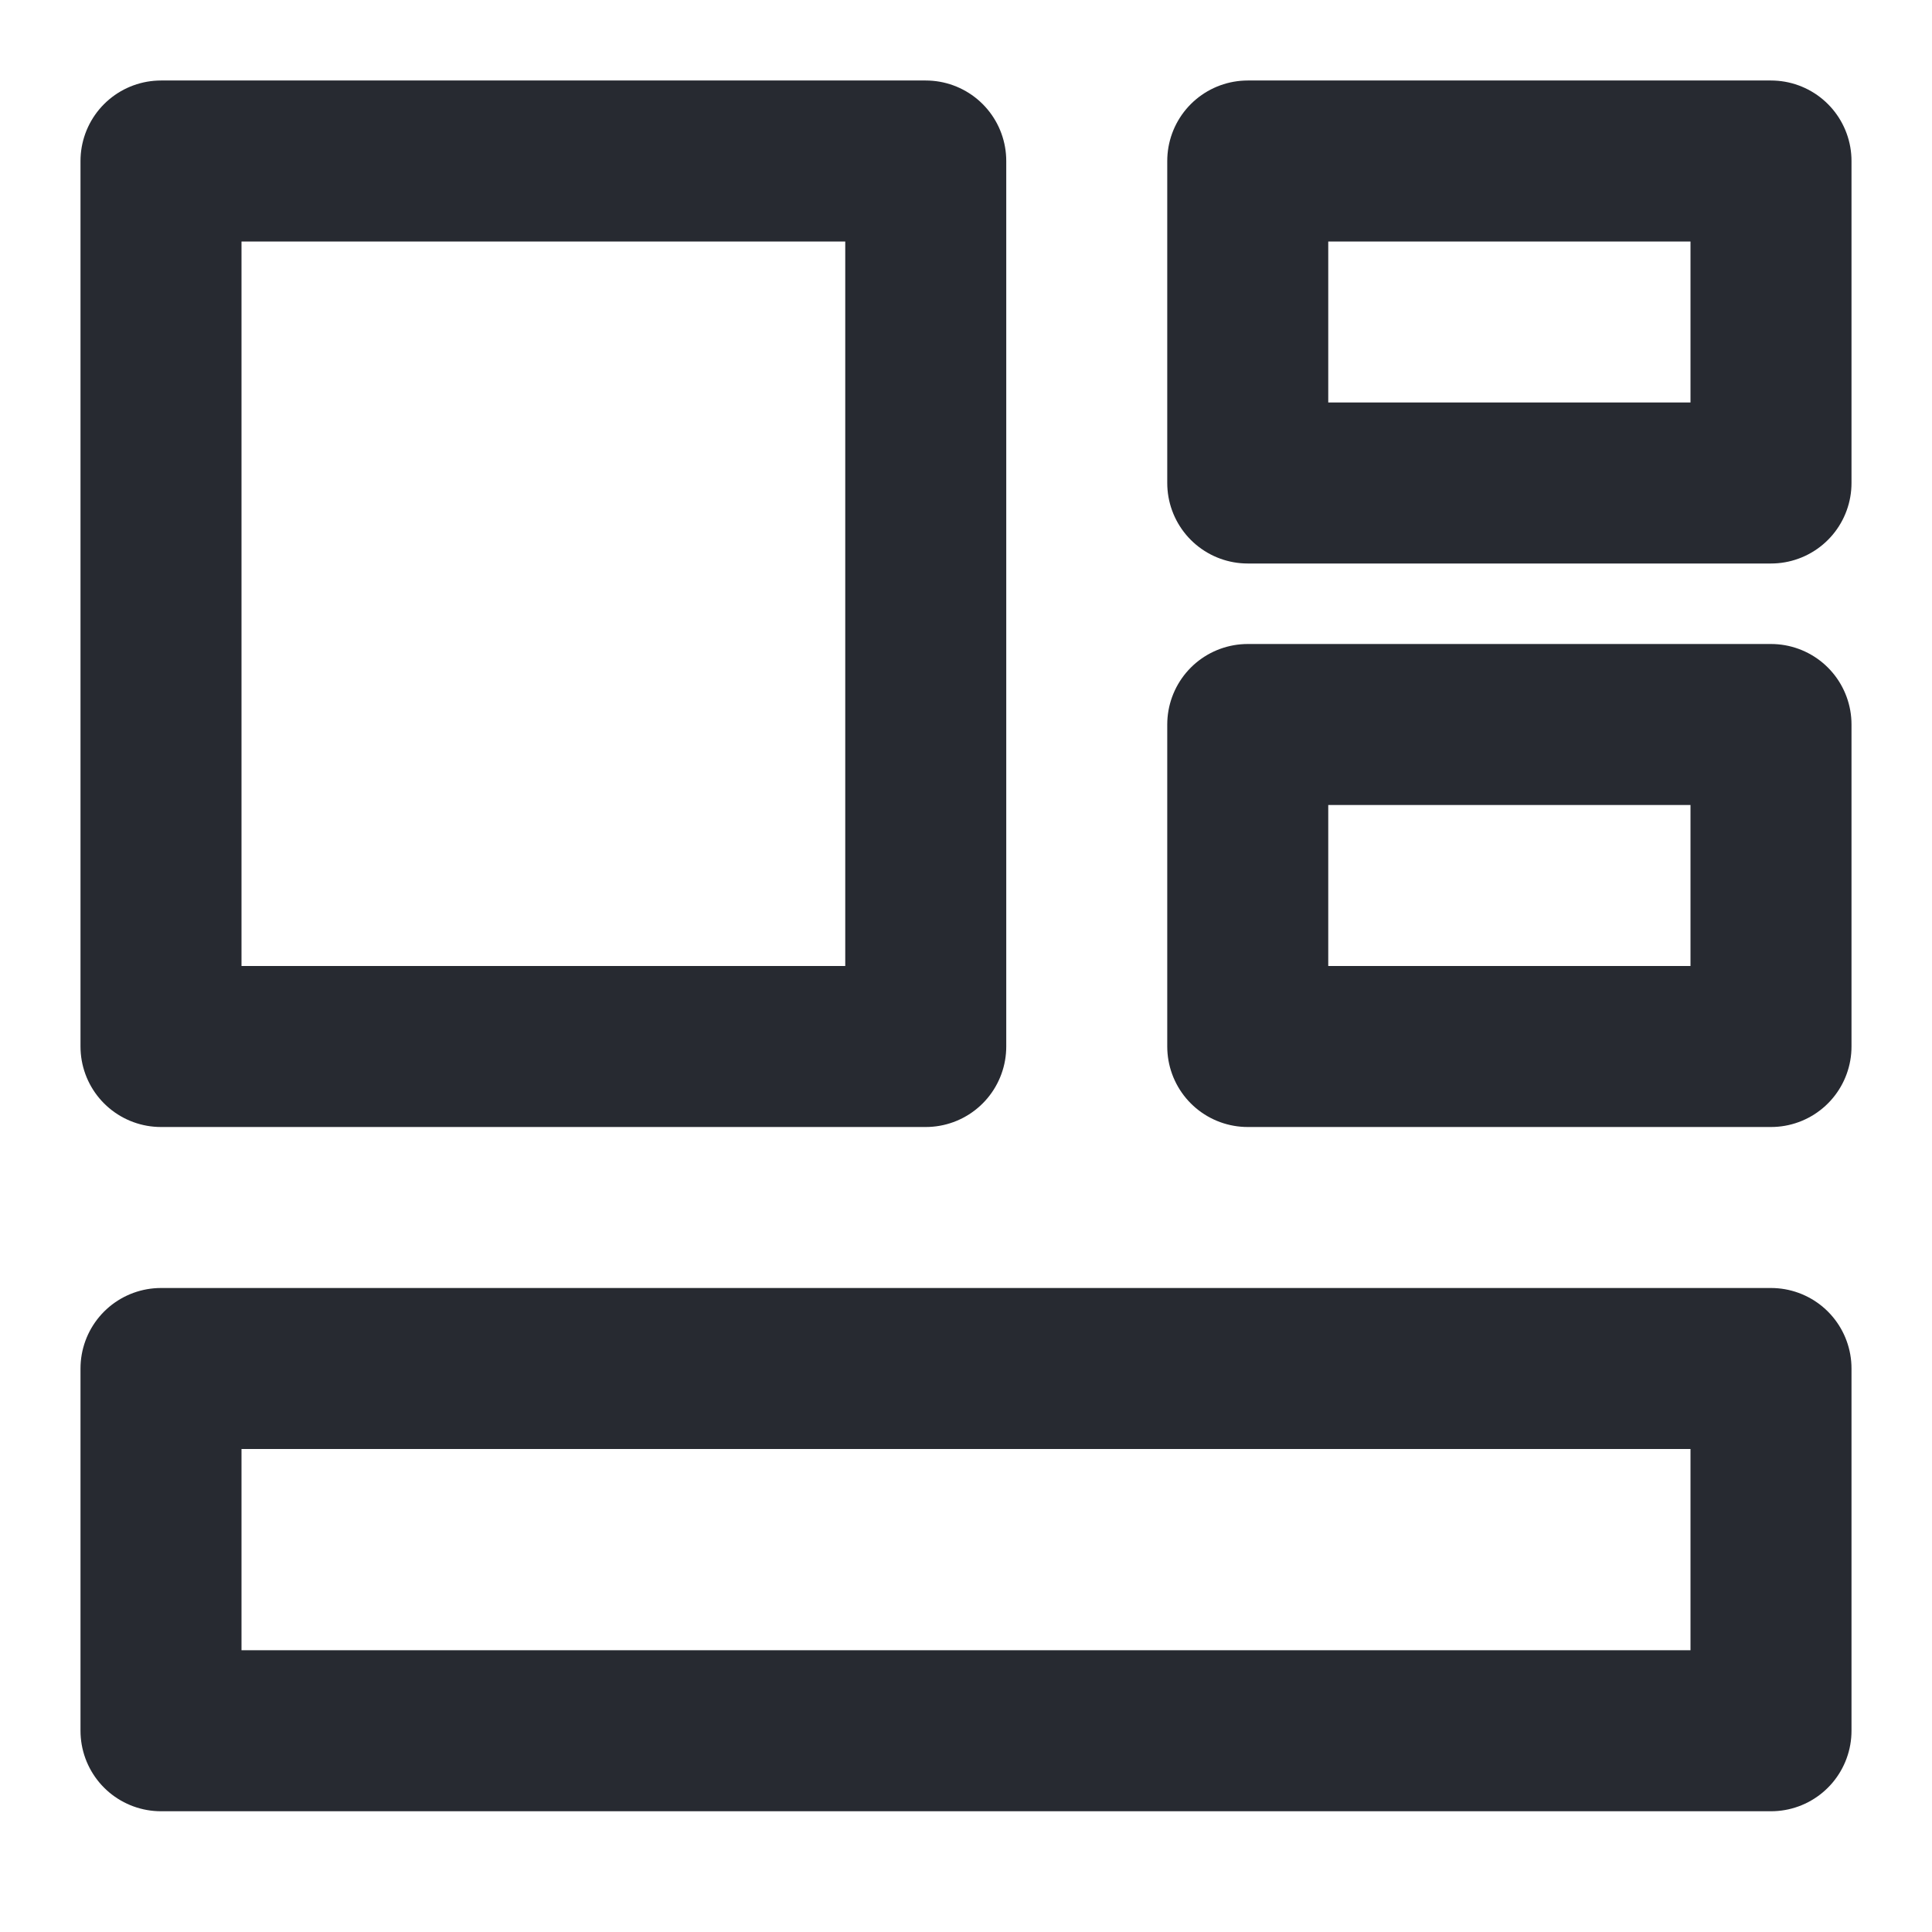
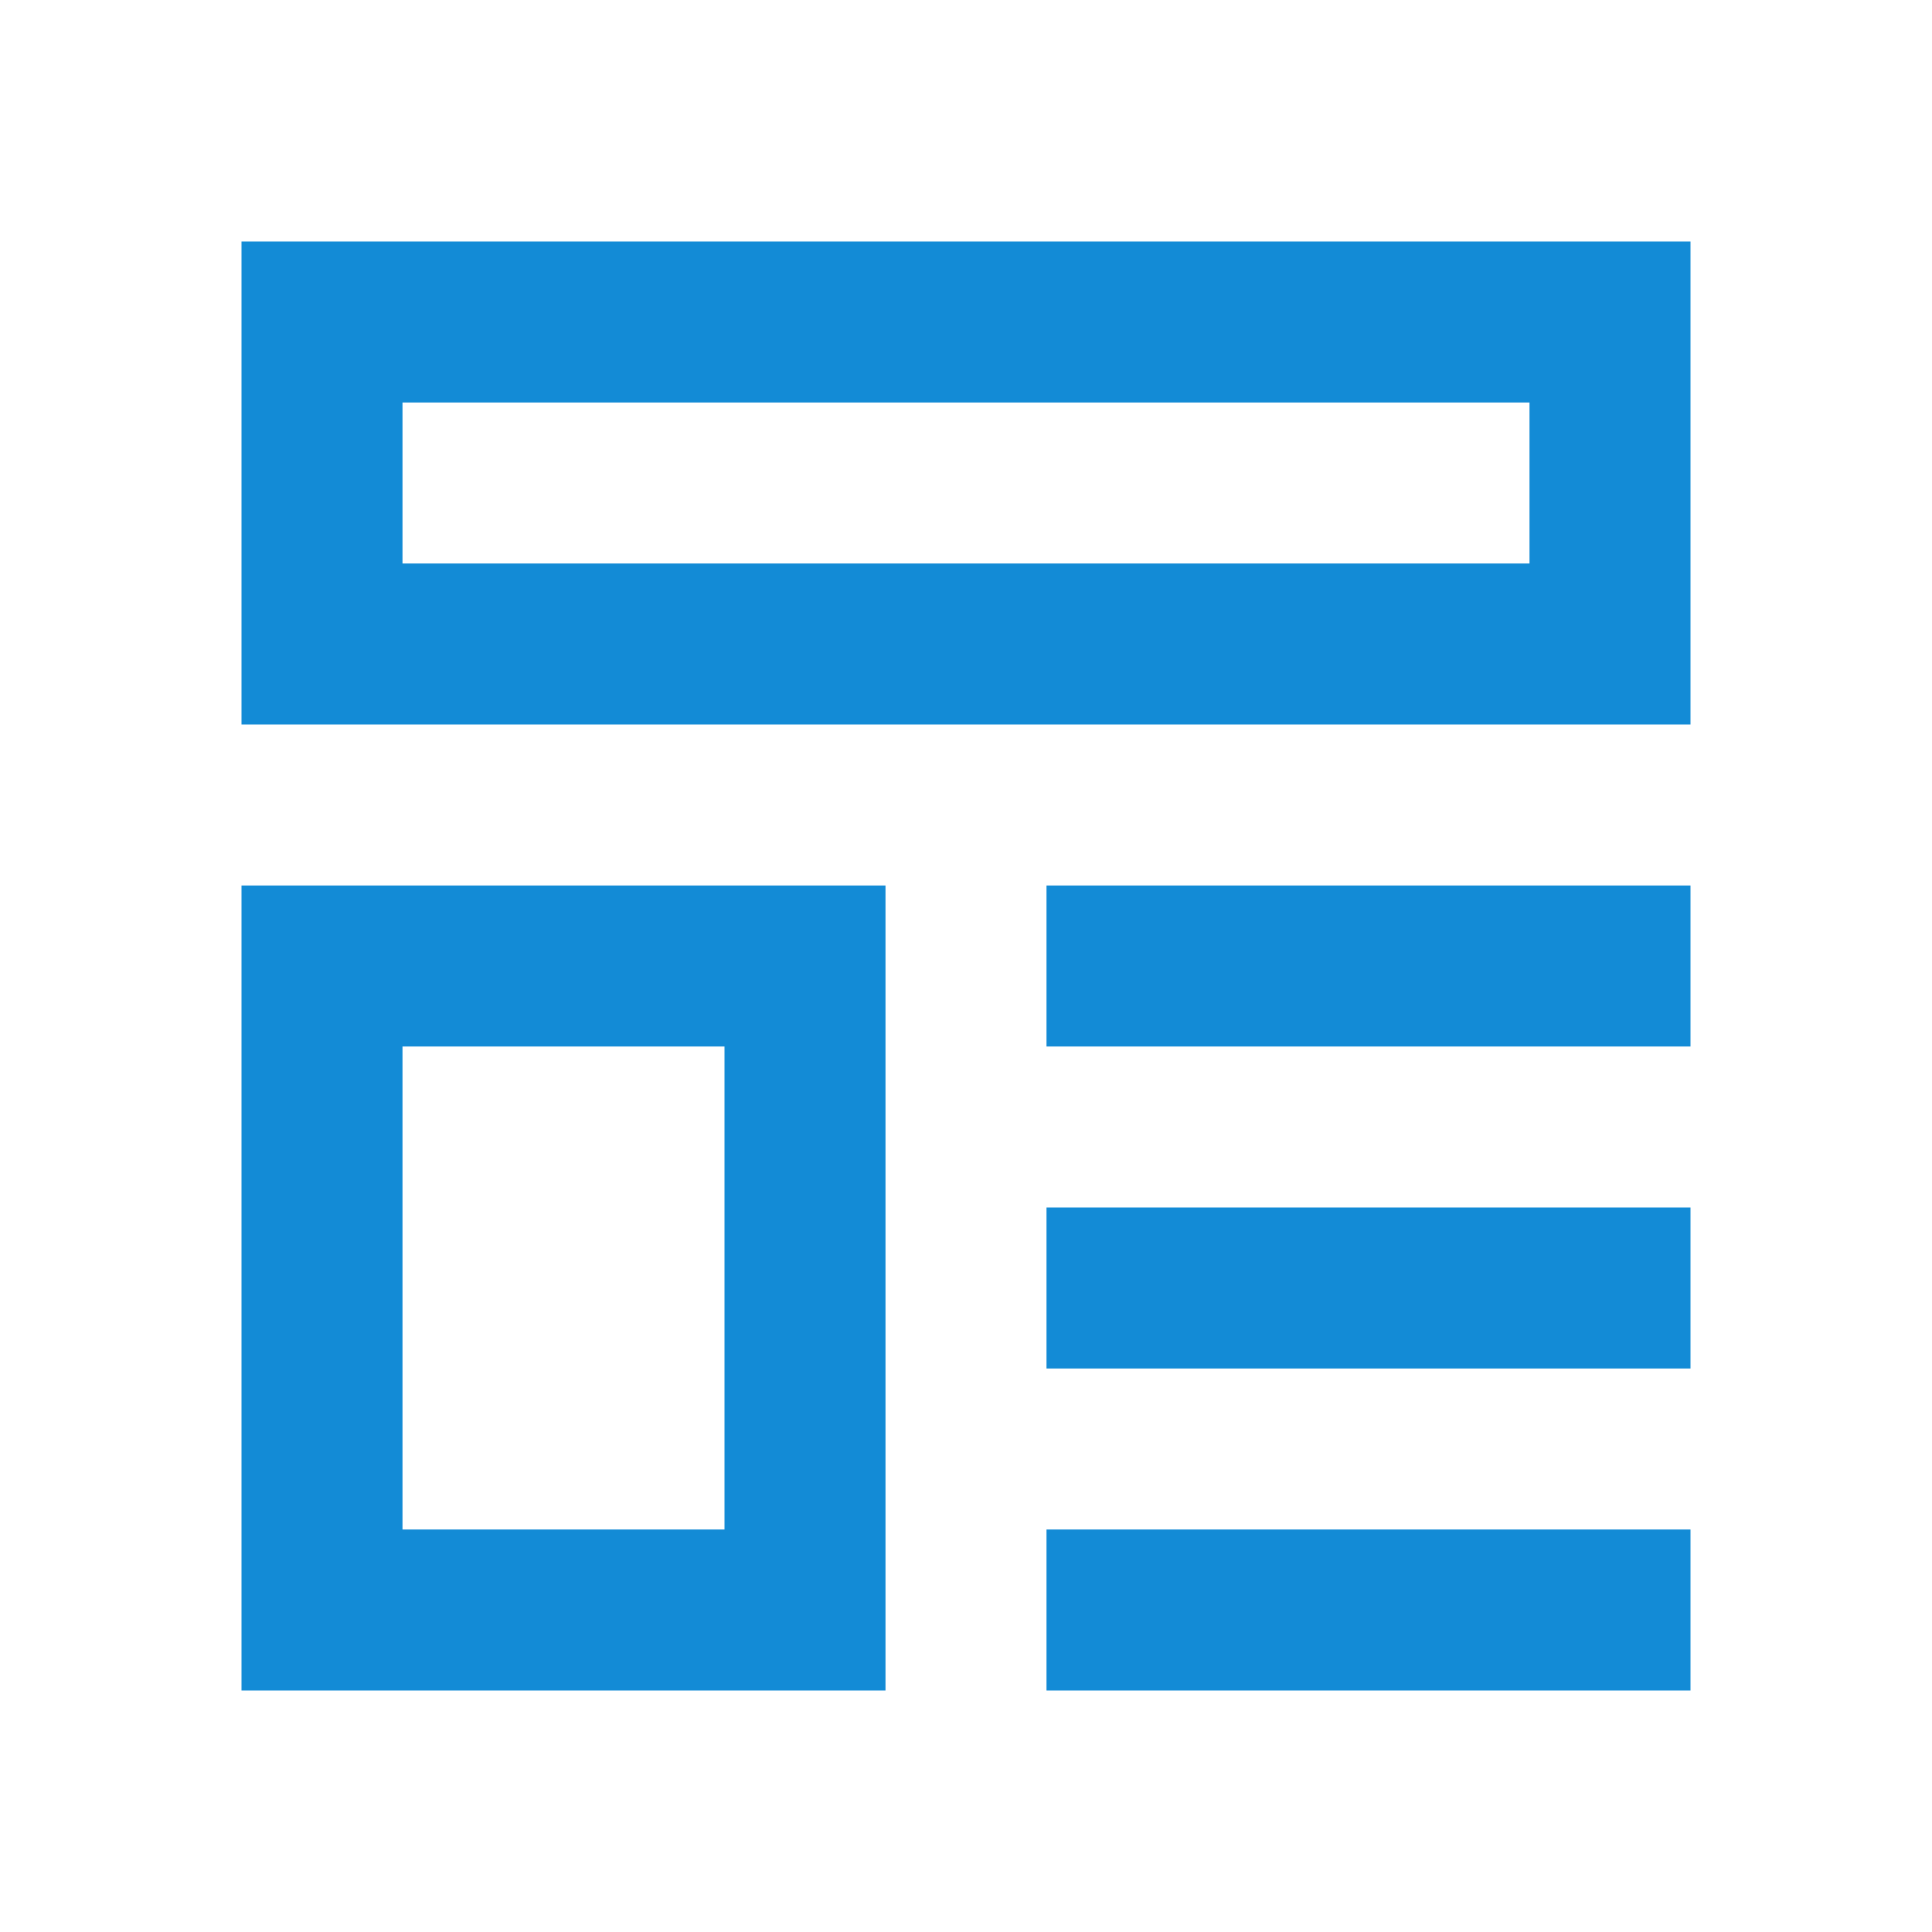
- <svg xmlns="http://www.w3.org/2000/svg" width="24" height="24" viewBox="0 0 48 48" fill="none">
-   <path d="M23 4H4V26H23V4Z" fill="none" stroke="#272a31" stroke-width="4" stroke-linejoin="round" />
-   <path d="M44 34H4V43H44V34Z" fill="none" stroke="#272a31" stroke-width="4" stroke-linejoin="round" />
-   <path d="M44 4H31V12H44V4Z" fill="none" stroke="#272a31" stroke-width="4" stroke-linejoin="round" />
-   <path d="M44 18H31V26H44V18Z" fill="none" stroke="#272a31" stroke-width="4" stroke-linejoin="round" />
+ <svg xmlns="http://www.w3.org/2000/svg" width="24" height="24" viewBox="0 0 24 24">
+   <g fill="#138bd6">
+     <path fill-rule="evenodd" d="M3 3v6h18V3zm16 2H5v2h14zM3 11v10h8V11zm6 2H5v6h4z" clip-rule="evenodd" />
+     <path d="M21 11h-8v2h8zm-8 4h8v2h-8zm8 4h-8v2h8z" />
+   </g>
</svg>
